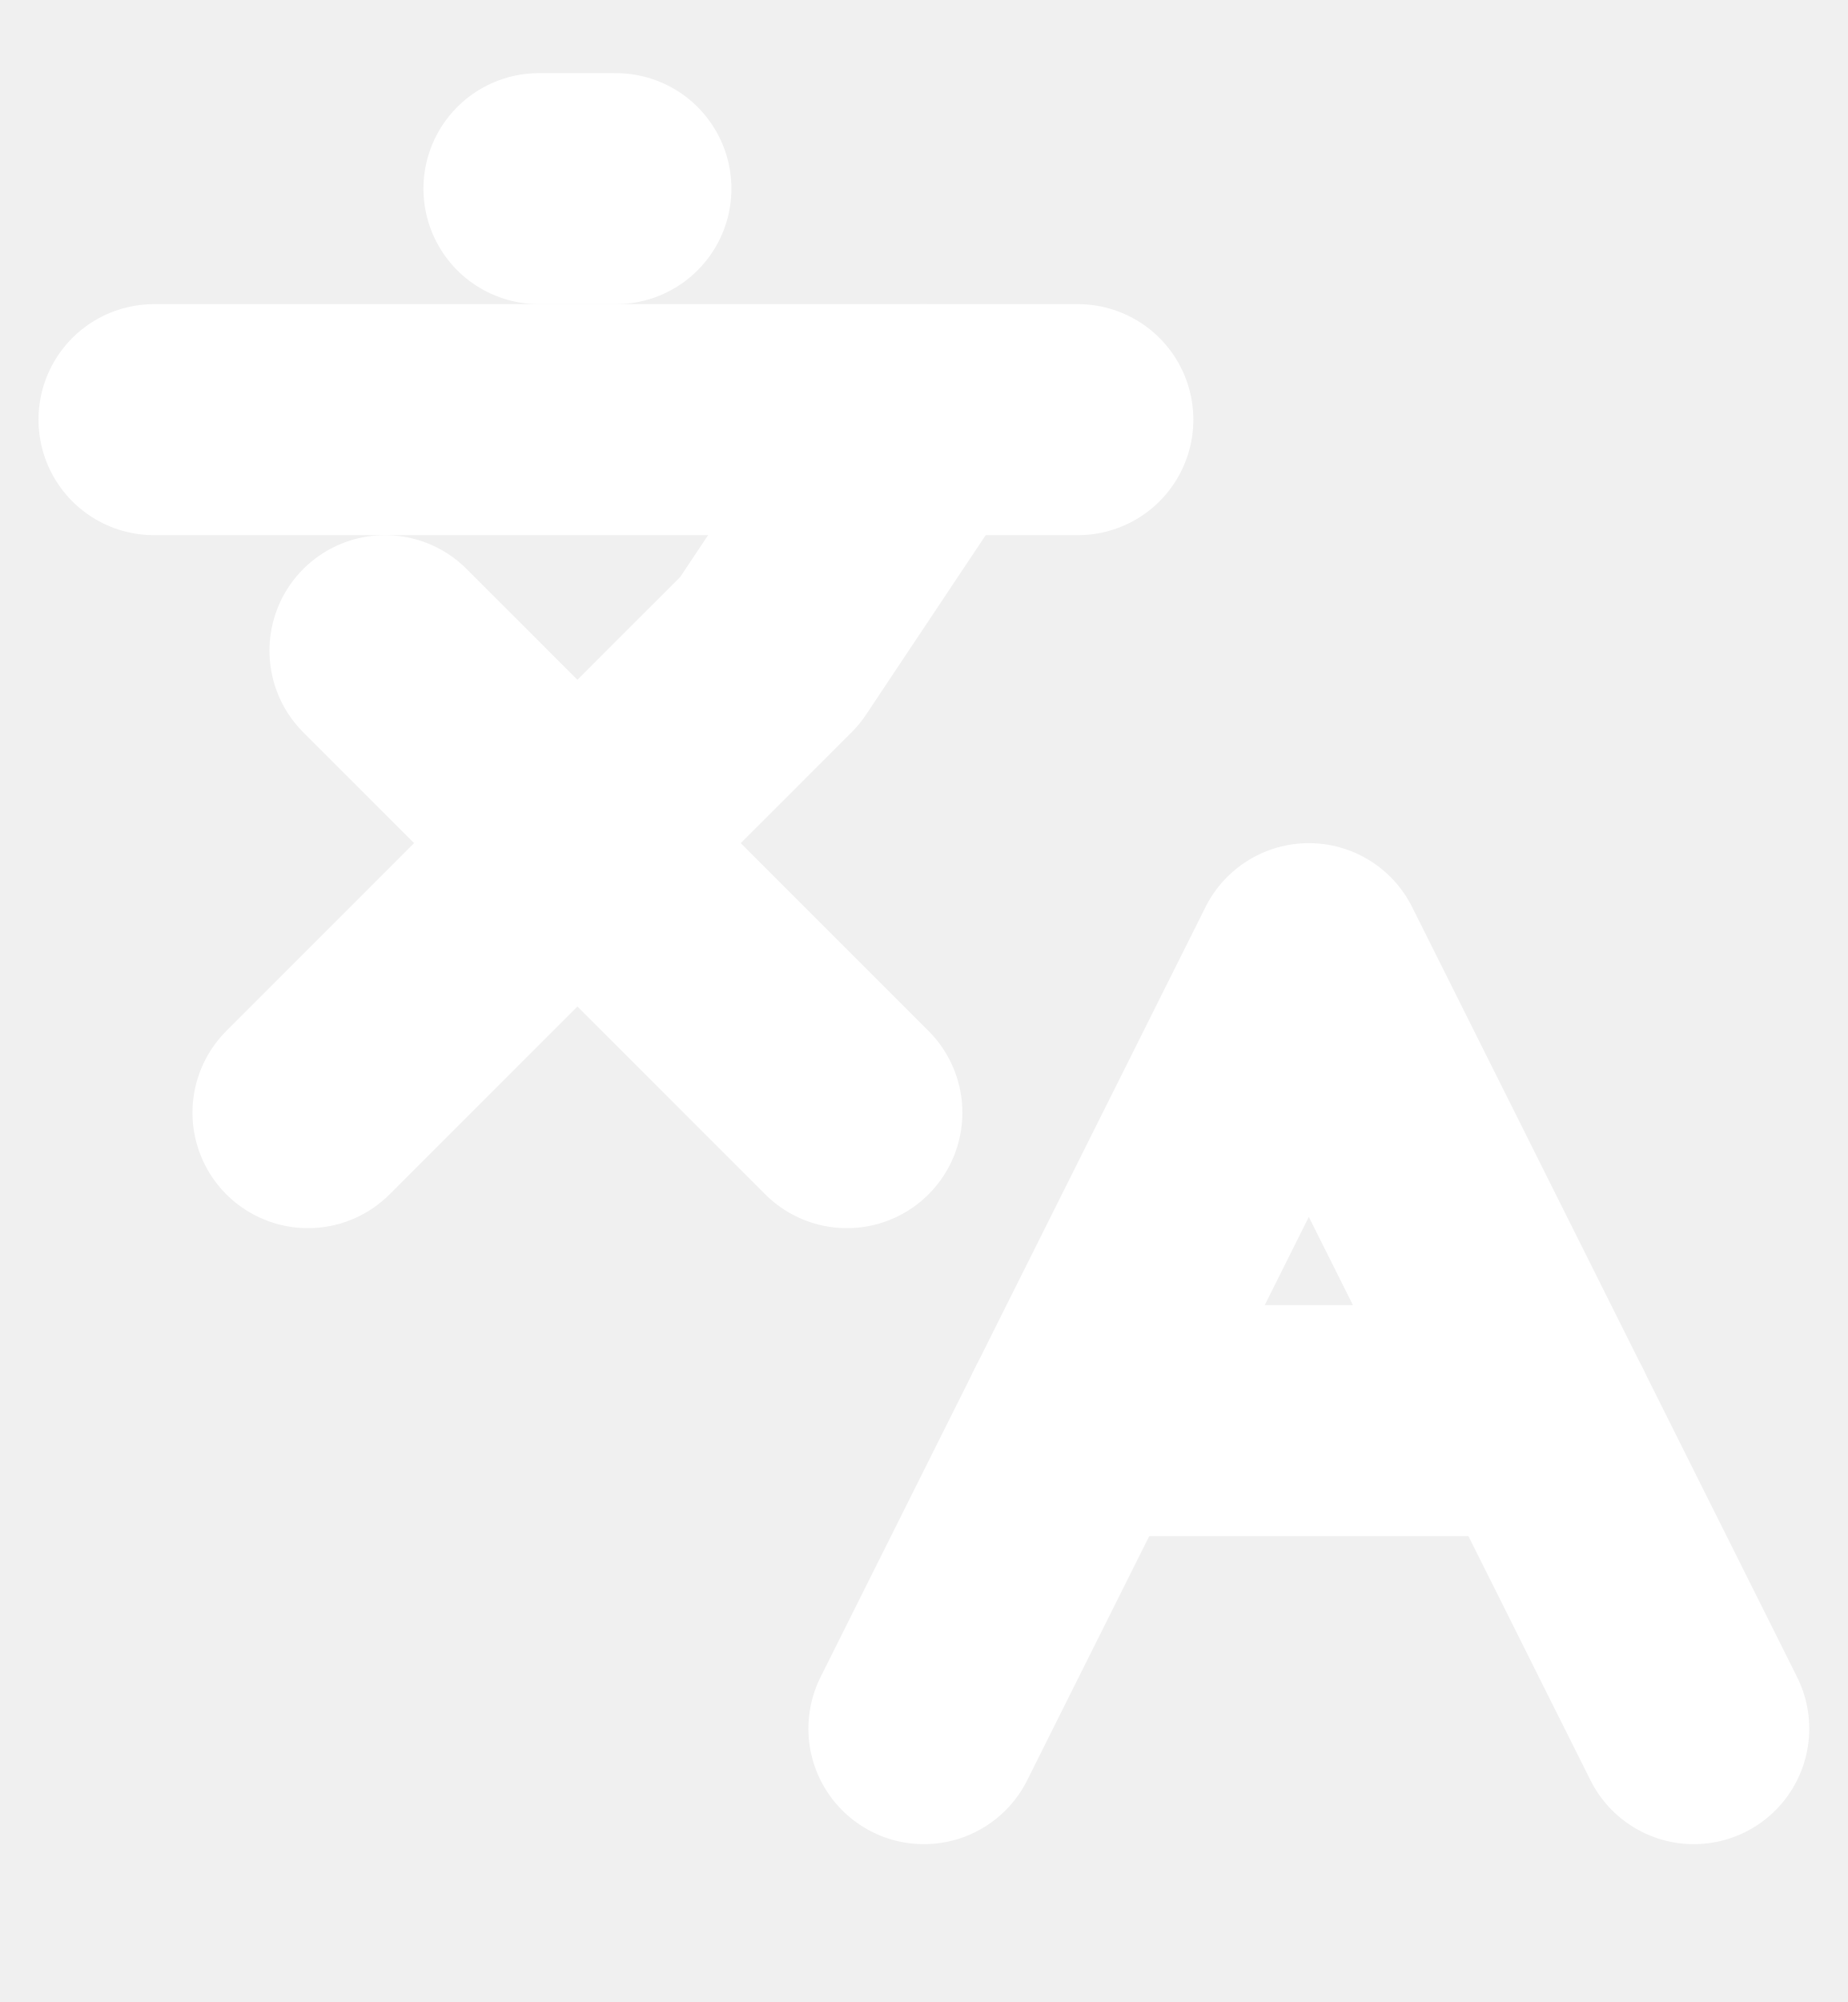
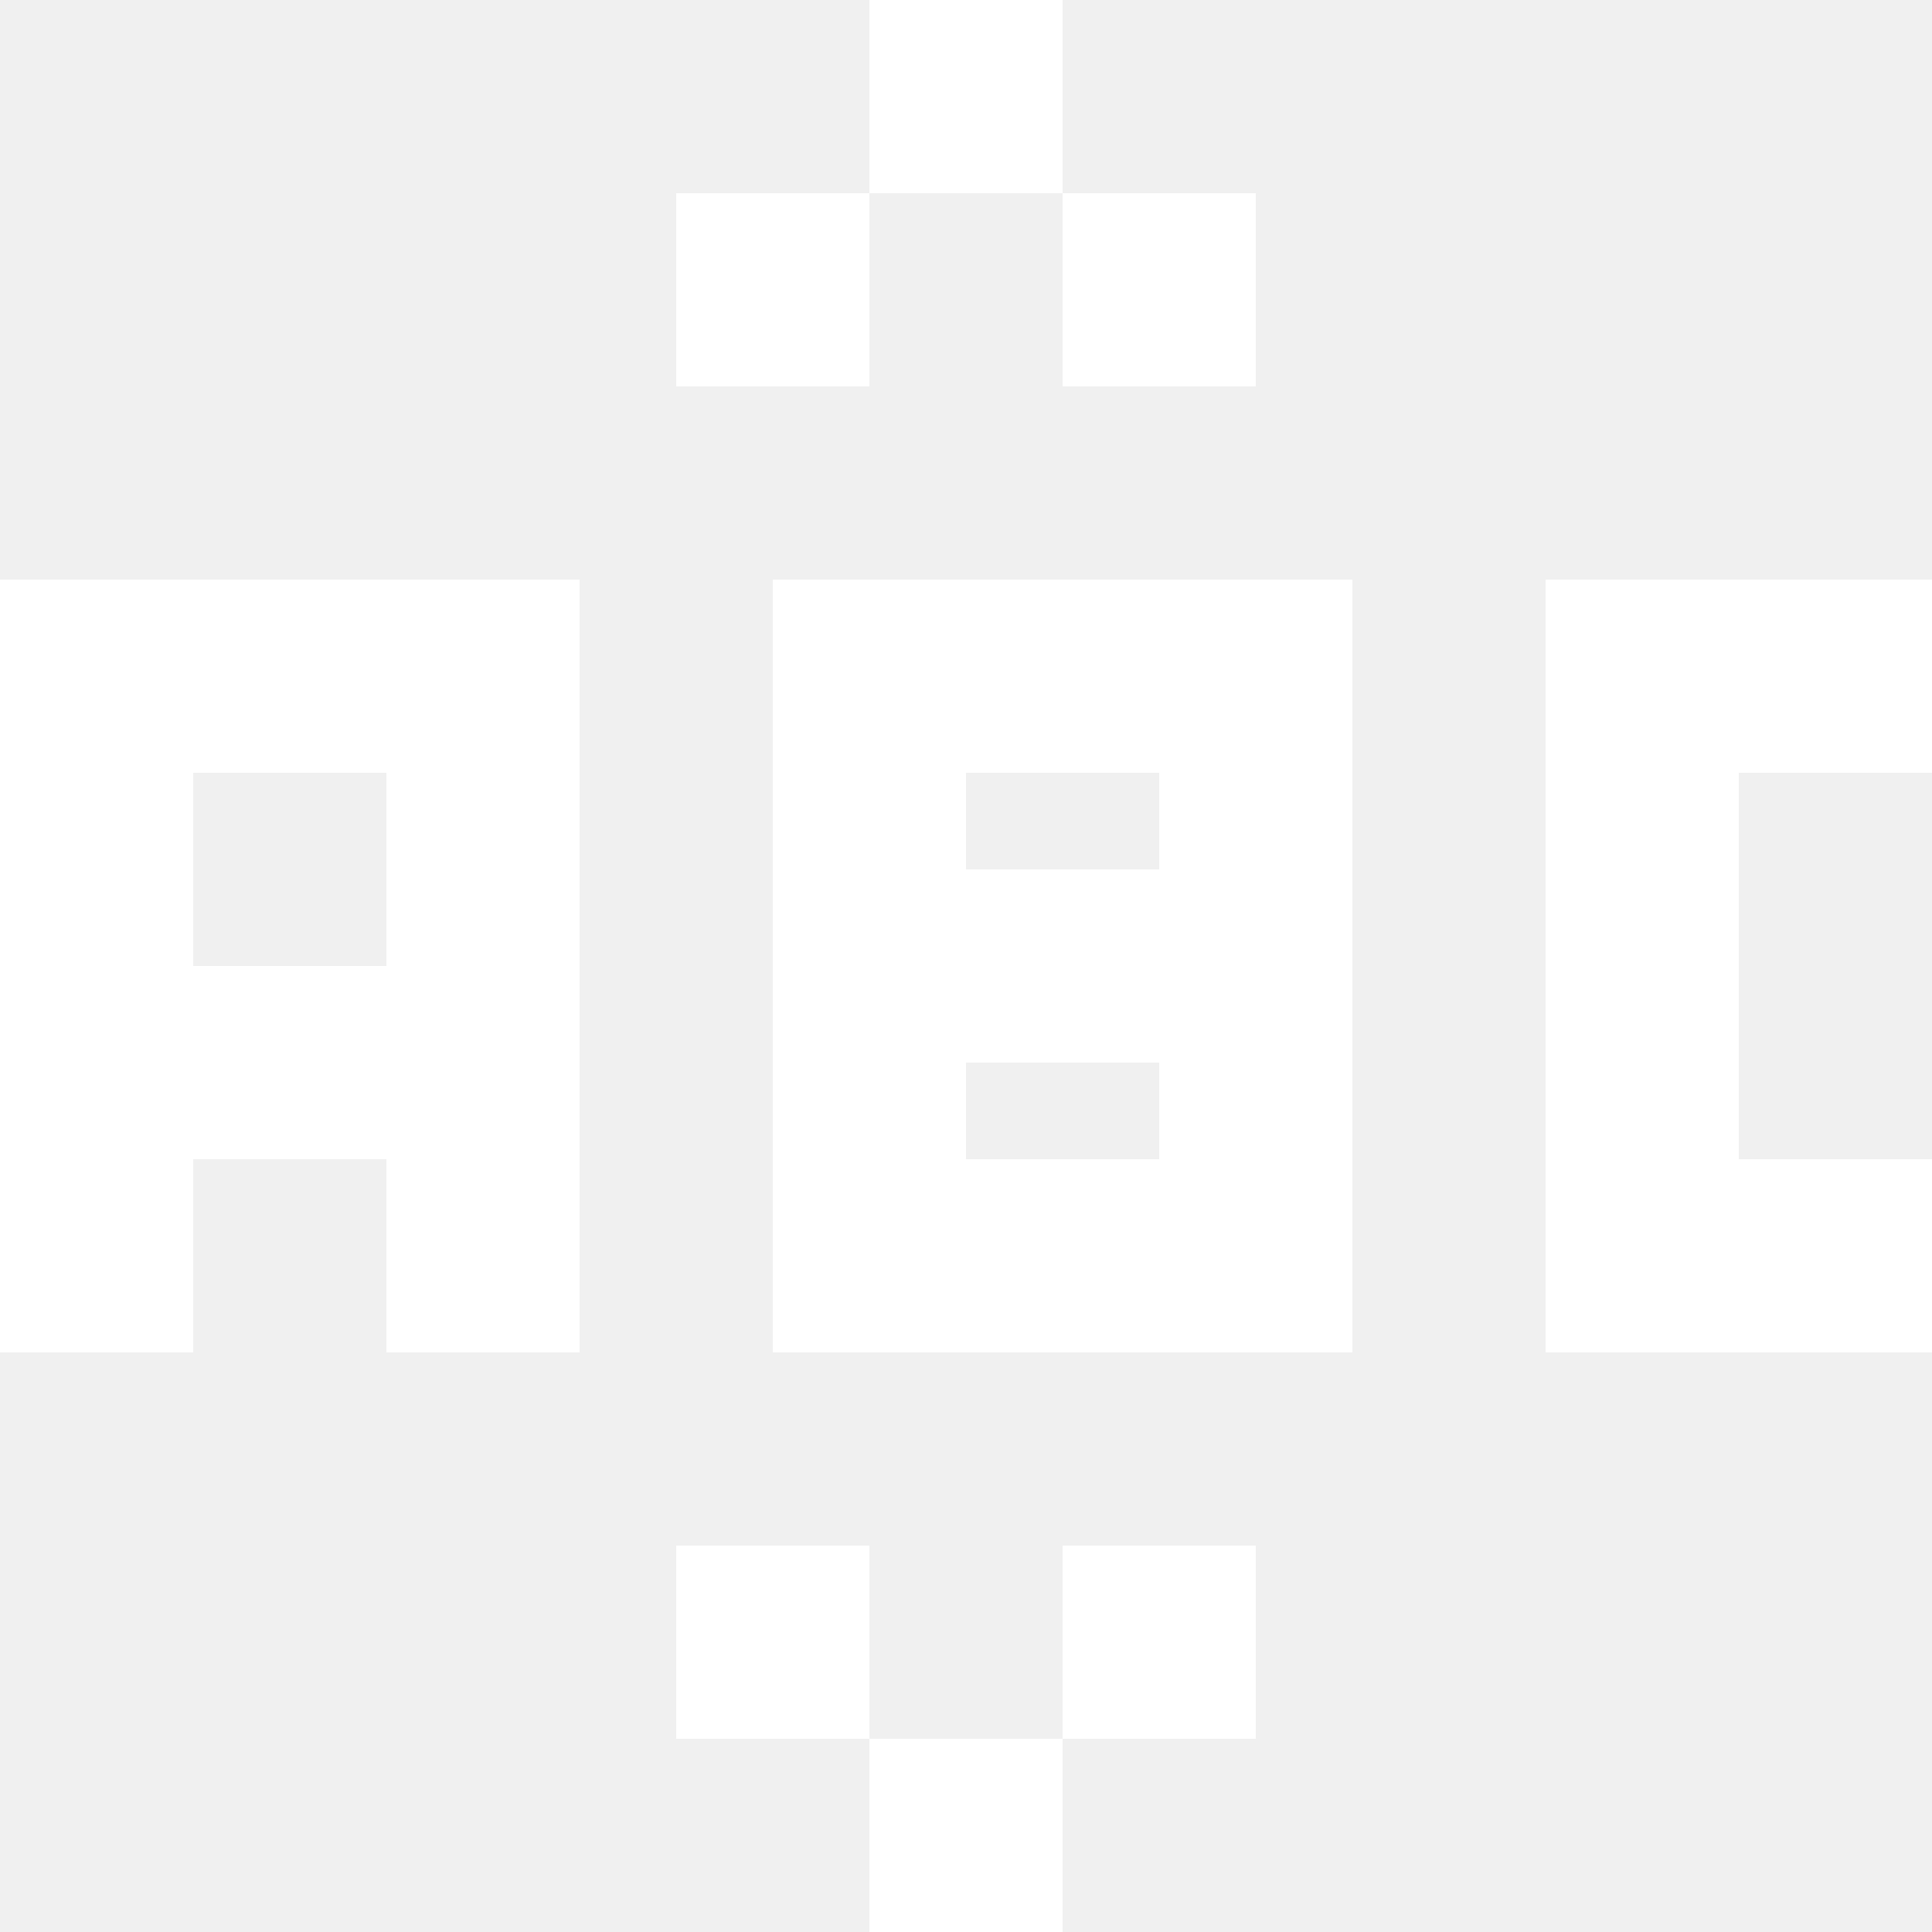
- <svg xmlns="http://www.w3.org/2000/svg" width="12" height="13" viewBox="0 0 12 13" fill="none">
-   <g clip-path="url(#clip0_490_370)">
-     <path d="M2.5 4.225L5.5 7.225" stroke="white" stroke-width="1.5" stroke-linecap="round" stroke-linejoin="round" />
-     <path d="M2 7.225L5 4.225L6 2.725" stroke="white" stroke-width="1.5" stroke-linecap="round" stroke-linejoin="round" />
-     <path d="M1 2.725H7" stroke="white" stroke-width="1.5" stroke-linecap="round" stroke-linejoin="round" />
-     <path d="M3.5 1.225H4" stroke="white" stroke-width="1.5" stroke-linecap="round" stroke-linejoin="round" />
-     <path d="M11 11.225L8.5 6.225L6 11.225" stroke="white" stroke-width="1.5" stroke-linecap="round" stroke-linejoin="round" />
-     <path d="M7 9.225H10" stroke="white" stroke-width="1.5" stroke-linecap="round" stroke-linejoin="round" />
-   </g>
-   <defs>
-     <clipPath id="clip0_490_370">
-       <rect width="12" height="12" fill="white" transform="translate(0 0.225342)" />
-     </clipPath>
-   </defs>
+ <svg xmlns="http://www.w3.org/2000/svg" width="20" height="20" viewBox="0 0 20 20" fill="none">
+   <path d="M11 20H9V18H11V20ZM9 18H7V16H9V18ZM13 18H11V16H13V18ZM6 14H4V12H2V14H0V6H6V14ZM14 14H8V6H14V14ZM20 8H18V12H20V14H16V6H20V8ZM10 12H12V11H10V12ZM2 10H4V8H2V10ZM10 9H12V8H10V9ZM9 4H7V2H9V4ZM13 4H11V2H13V4ZM11 2H9V0H11V2Z" fill="white" />
</svg>
